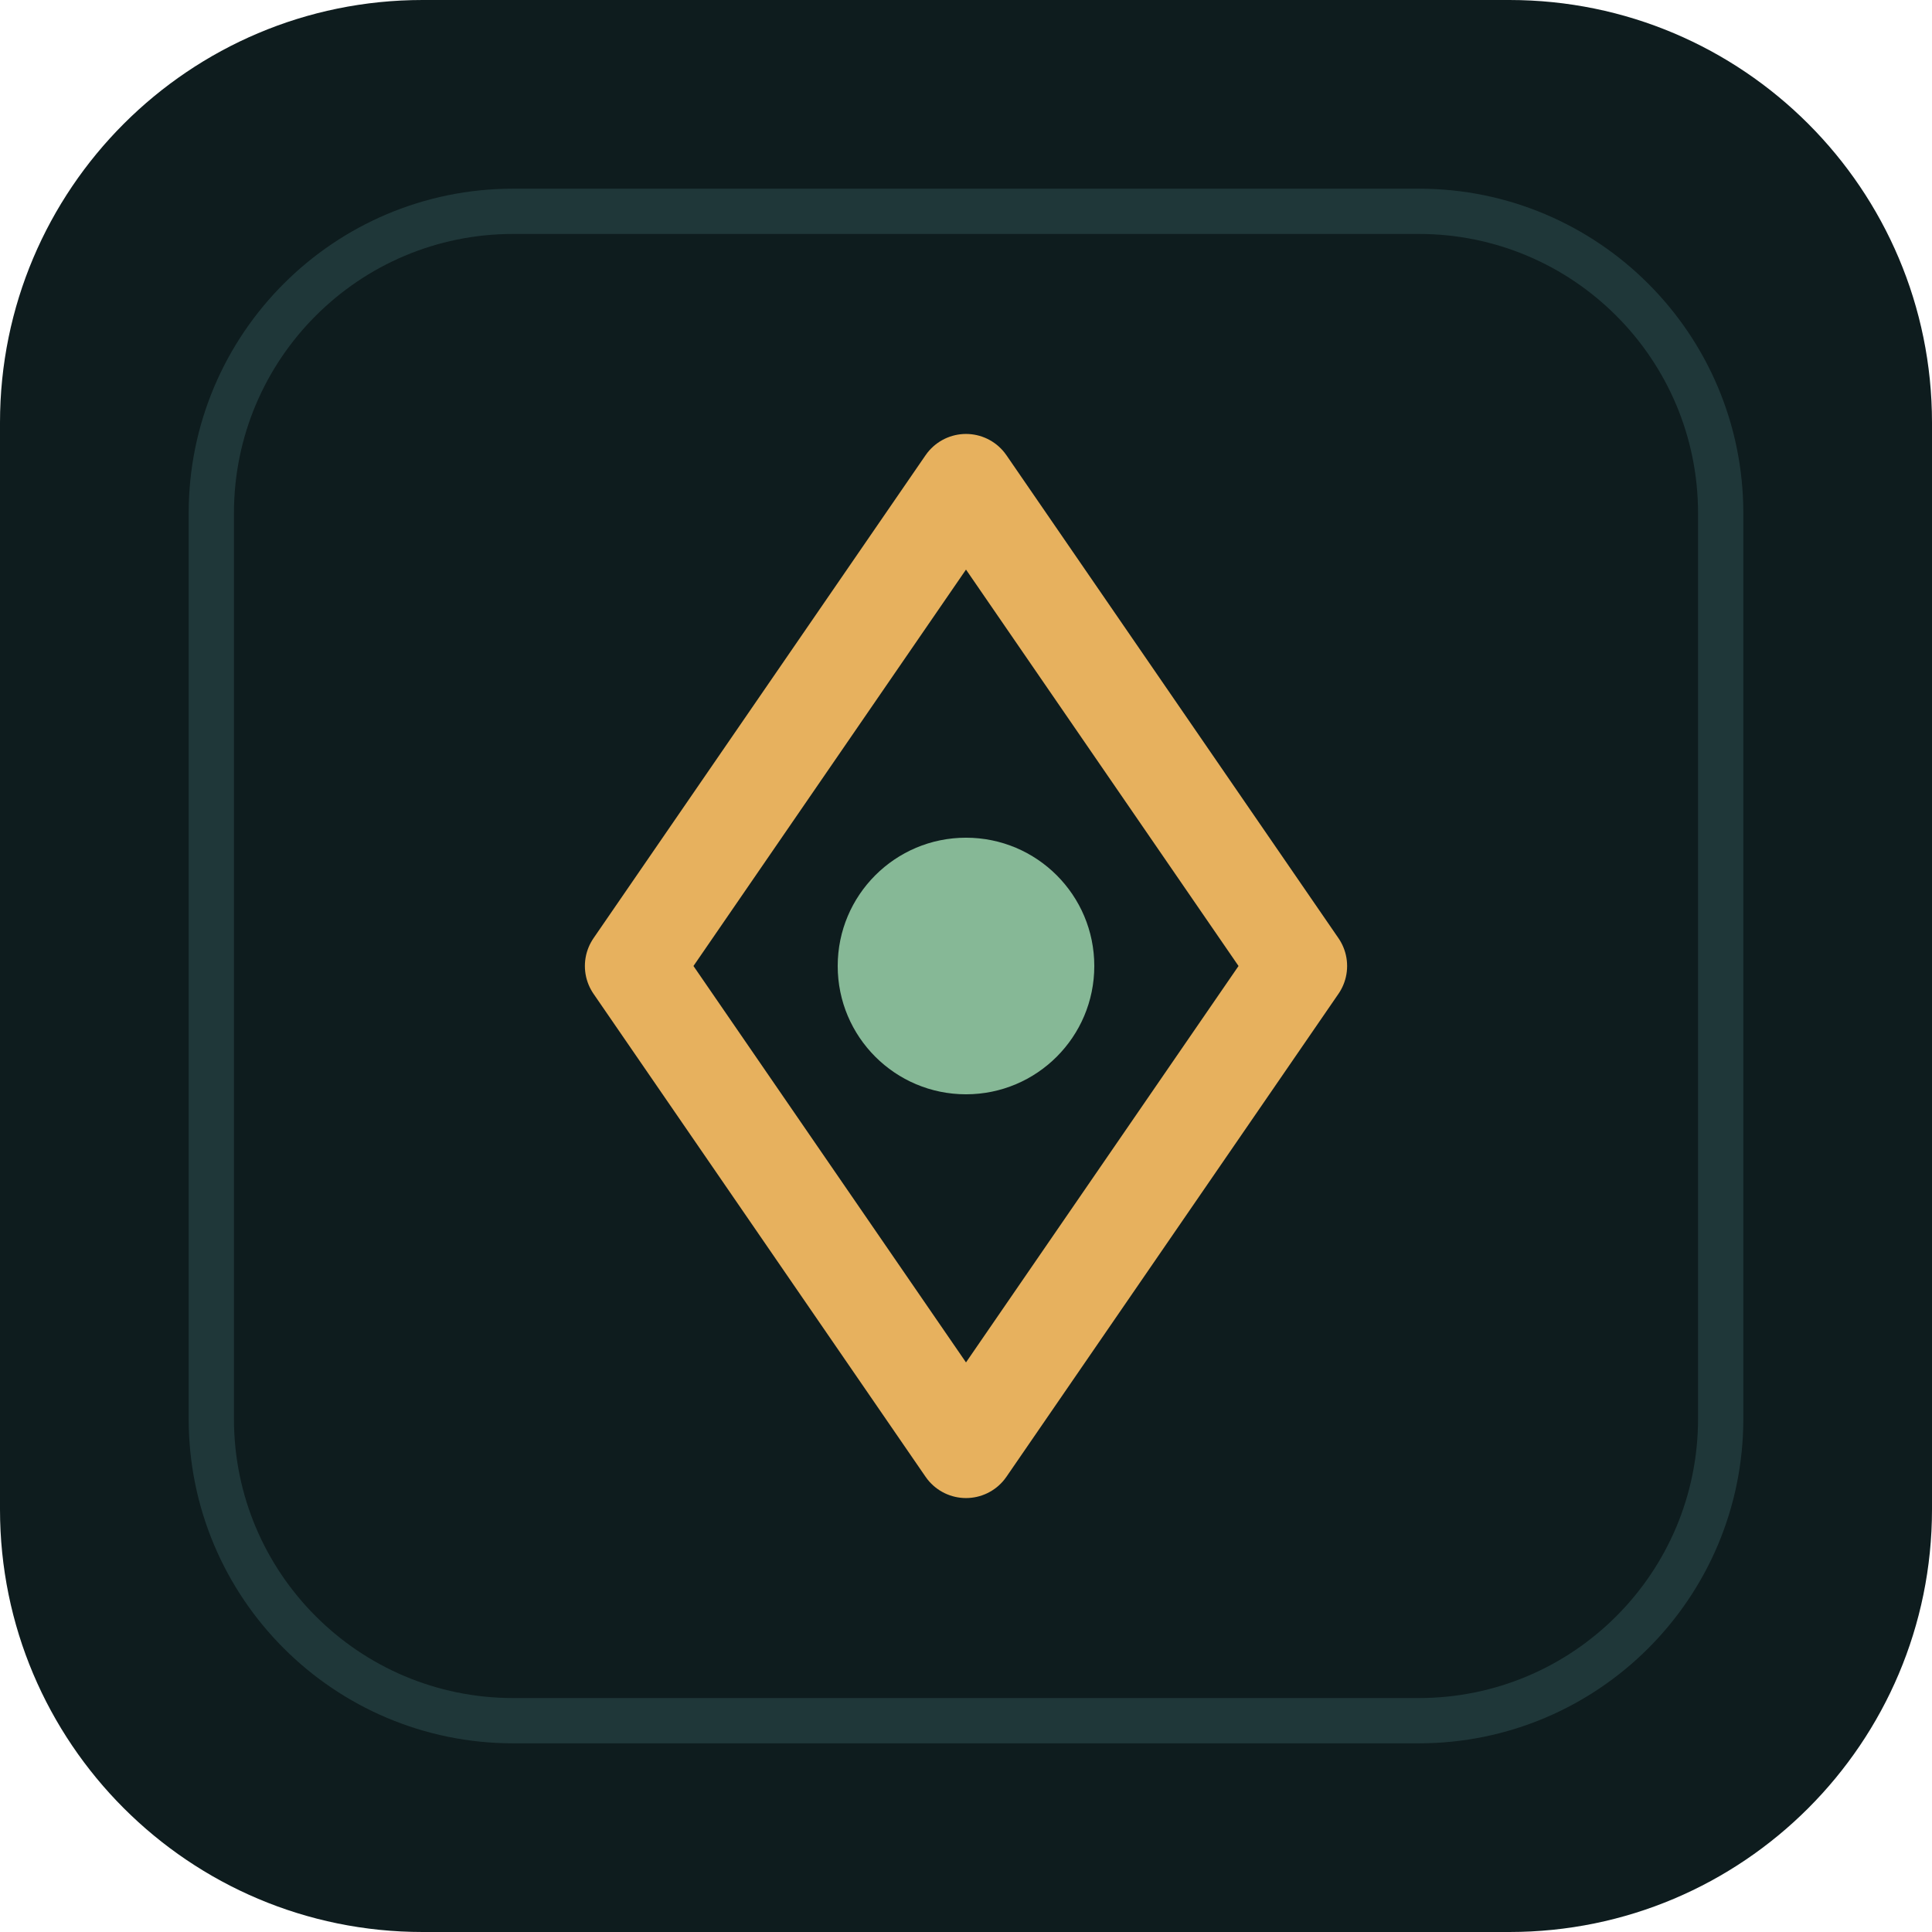
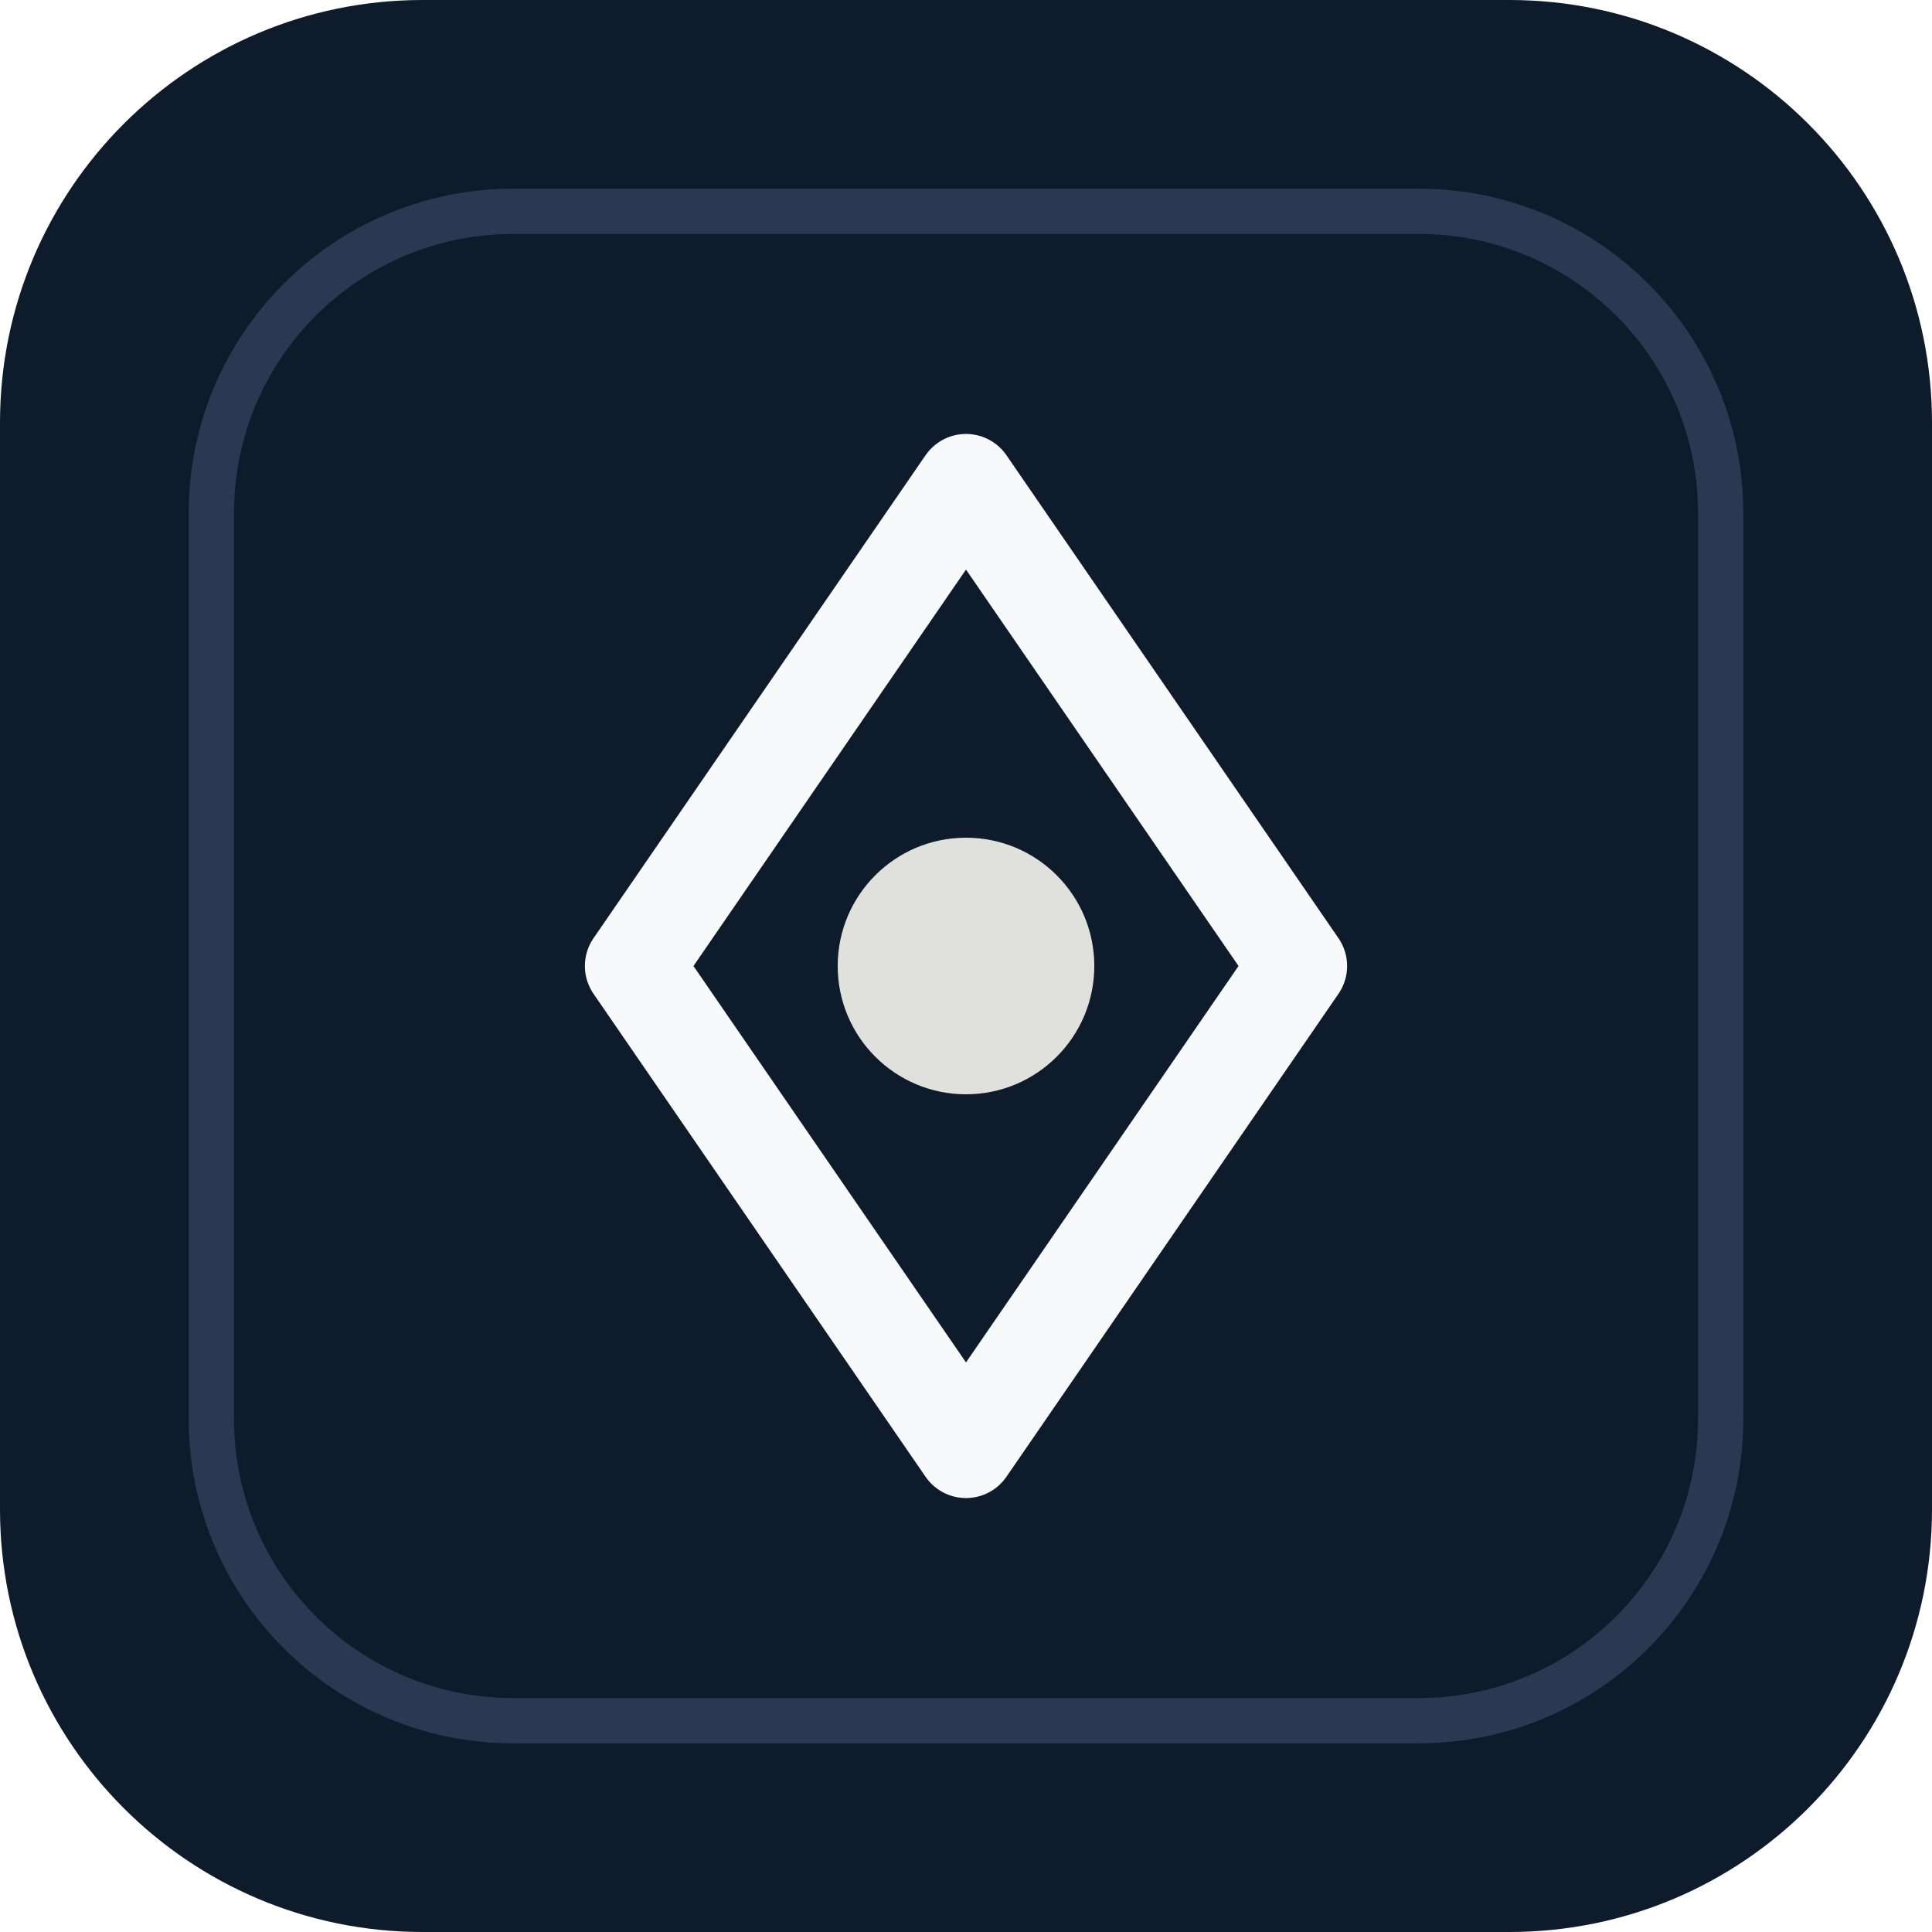
<svg xmlns="http://www.w3.org/2000/svg" viewBox="0 0 512 512" role="img" aria-label="Sistema Unificado">
-   <rect width="512" height="512" rx="112" fill="#0E1C1E" />
-   <rect x="56" y="56" width="400" height="400" rx="80" fill="none" stroke="#1F3739" stroke-width="12" />
-   <path d="M256 128 L344 256 L256 384 L168 256 Z" fill="none" stroke="#E7B15E" stroke-width="26" stroke-linejoin="round" />
-   <circle cx="256" cy="256" r="34" fill="#86B896" />
+   <rect width="512" height="512" rx="112" fill="#0D1B2A" />
+   <rect x="56" y="56" width="400" height="400" rx="80" fill="none" stroke="#2A3852" stroke-width="12" />
+   <path d="M256 128 L344 256 L256 384 L168 256 Z" fill="none" stroke="#F8F9FA" stroke-width="26" stroke-linejoin="round" />
+   <circle cx="256" cy="256" r="34" fill="#E0E1DD" />
</svg>
